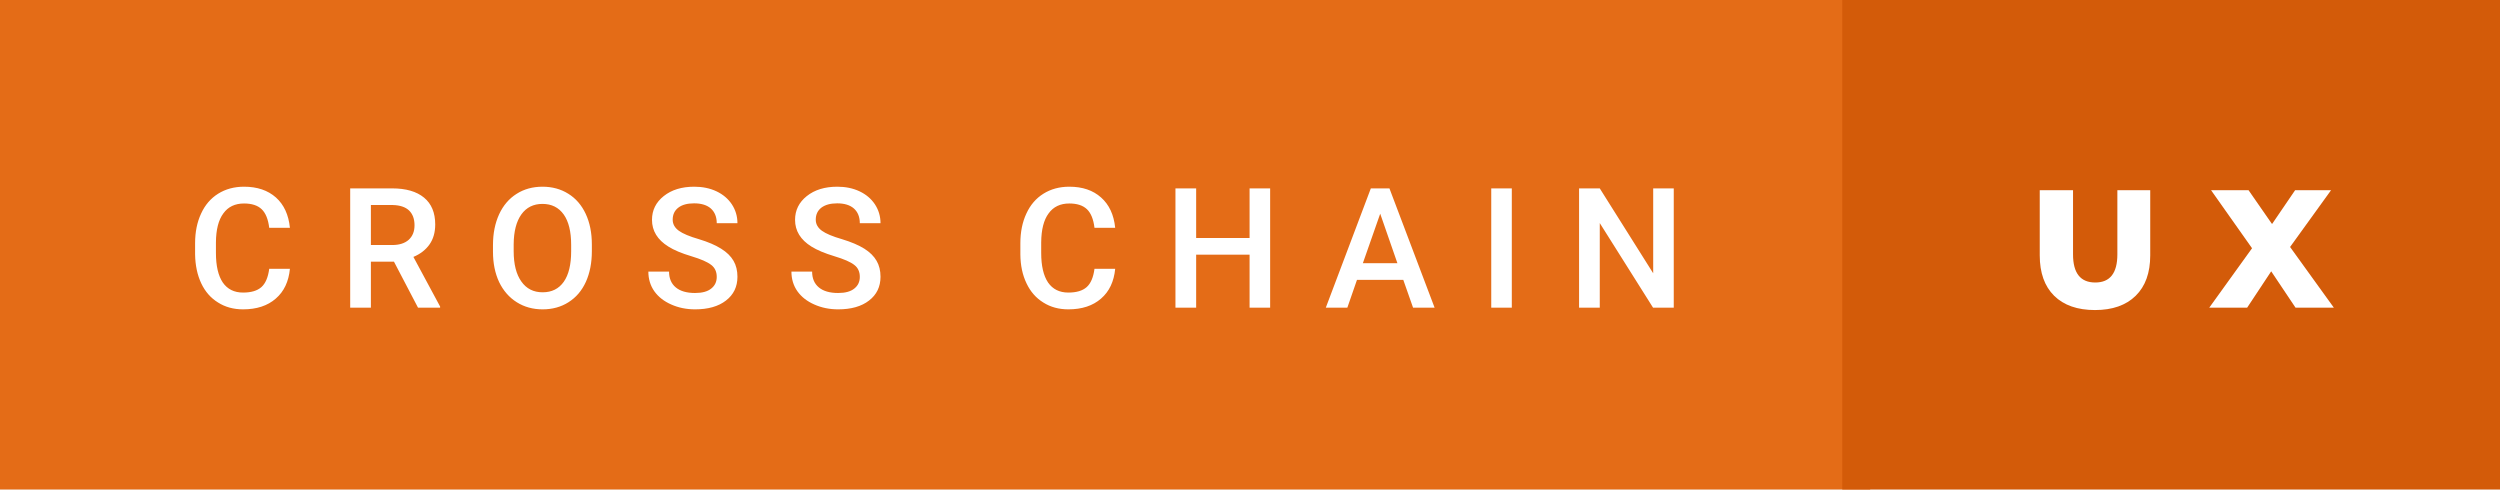
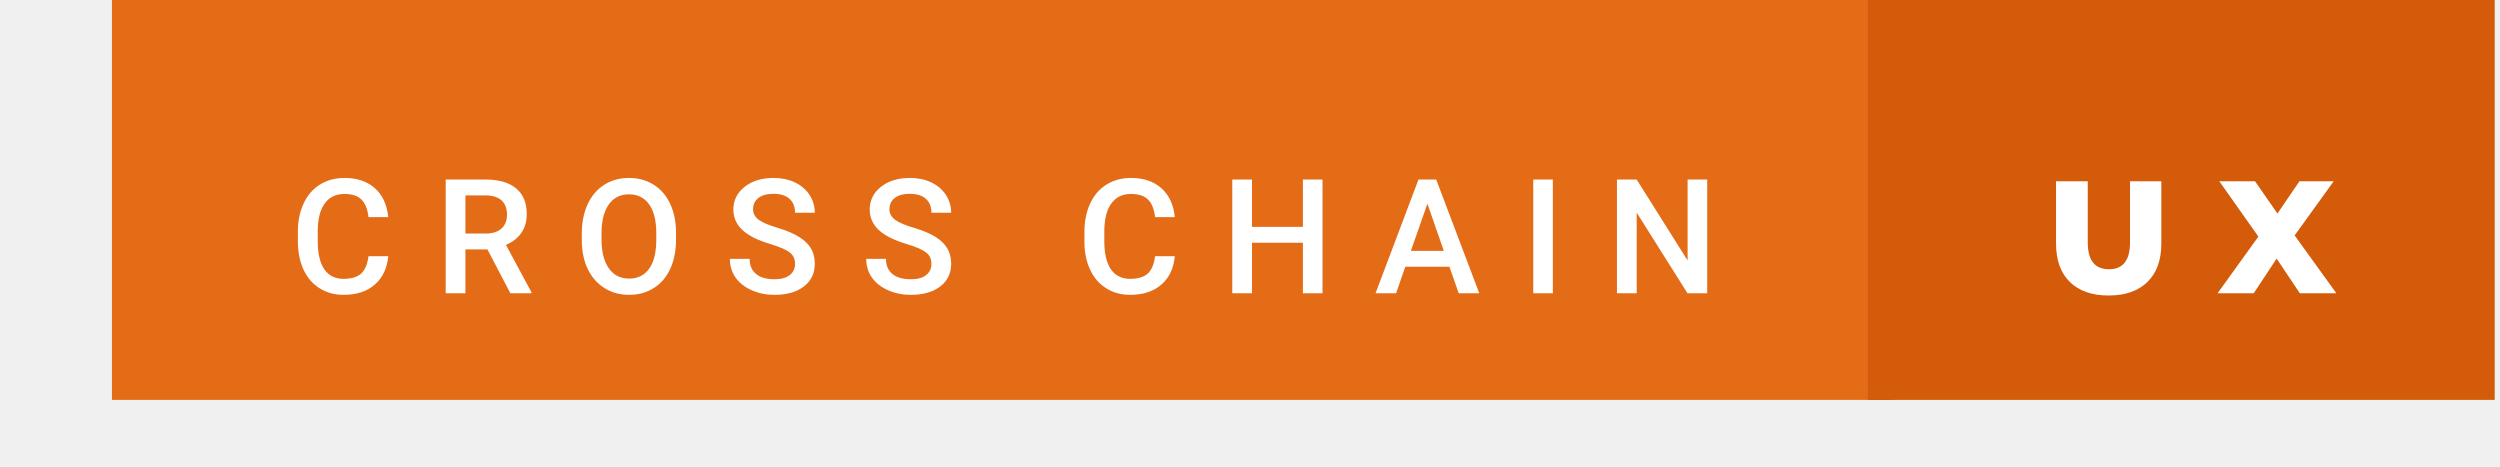
- <svg xmlns="http://www.w3.org/2000/svg" width="178.76" height="35" viewBox="0 0 178.76 35">
-   <rect class="svg__rect" x="0" y="0" width="133.73" height="35" fill="#E46C17" />
-   <rect class="svg__rect" x="131.73" y="0" width="47.03" height="35" fill="#D35B09" />
+ <svg xmlns="http://www.w3.org/2000/svg" width="160.76" height="30" viewBox="0 0 170.76 35">
+   <rect class="svg__rect" x="0" y="0" width="133.73" height="30" fill="#E46C17" />
+   <rect class="svg__rect" x="131.73" y="0" width="47.03" height="30" fill="#D35B09" />
  <path class="svg__text" d="M13.95 18.19L13.95 18.19L13.95 17.39Q13.95 16.19 14.38 15.27Q14.80 14.35 15.60 13.85Q16.40 13.35 17.45 13.35L17.45 13.35Q18.86 13.35 19.73 14.12Q20.59 14.89 20.73 16.29L20.73 16.29L19.25 16.29Q19.14 15.37 18.71 14.96Q18.28 14.55 17.45 14.55L17.45 14.55Q16.48 14.55 15.97 15.26Q15.45 15.96 15.44 17.33L15.44 17.33L15.44 18.09Q15.44 19.47 15.93 20.20Q16.43 20.92 17.38 20.92L17.38 20.92Q18.25 20.92 18.69 20.53Q19.13 20.14 19.25 19.22L19.25 19.22L20.73 19.22Q20.60 20.59 19.72 21.35Q18.84 22.12 17.38 22.12L17.38 22.12Q16.36 22.12 15.59 21.63Q14.81 21.15 14.39 20.26Q13.97 19.37 13.95 18.19ZM26.52 22L25.04 22L25.04 13.47L28.04 13.47Q29.52 13.47 30.32 14.13Q31.12 14.79 31.12 16.05L31.12 16.05Q31.12 16.90 30.71 17.48Q30.30 18.06 29.56 18.37L29.56 18.37L31.47 21.92L31.47 22L29.89 22L28.17 18.71L26.52 18.71L26.52 22ZM26.52 14.66L26.52 17.52L28.05 17.52Q28.80 17.52 29.22 17.15Q29.64 16.77 29.64 16.11L29.64 16.11Q29.64 15.43 29.25 15.05Q28.86 14.68 28.09 14.66L28.09 14.66L26.52 14.66ZM35.25 18.00L35.25 18.00L35.25 17.52Q35.25 16.28 35.69 15.32Q36.13 14.37 36.94 13.86Q37.74 13.35 38.79 13.35Q39.83 13.35 40.63 13.85Q41.44 14.35 41.88 15.29Q42.32 16.23 42.32 17.48L42.32 17.48L42.32 17.96Q42.32 19.21 41.89 20.16Q41.46 21.10 40.65 21.61Q39.85 22.12 38.80 22.12L38.80 22.12Q37.76 22.12 36.95 21.61Q36.14 21.10 35.69 20.17Q35.25 19.23 35.25 18.00ZM36.73 17.46L36.73 17.96Q36.73 19.36 37.28 20.13Q37.82 20.90 38.80 20.90L38.80 20.90Q39.78 20.90 40.31 20.15Q40.84 19.40 40.84 17.96L40.84 17.96L40.84 17.51Q40.84 16.09 40.31 15.34Q39.77 14.58 38.79 14.58L38.79 14.58Q37.82 14.58 37.28 15.33Q36.74 16.09 36.73 17.46L36.73 17.46ZM46.36 19.42L46.36 19.42L47.84 19.42Q47.84 20.15 48.32 20.55Q48.80 20.95 49.70 20.95L49.70 20.95Q50.47 20.95 50.86 20.63Q51.25 20.32 51.25 19.80L51.25 19.80Q51.25 19.24 50.85 18.94Q50.46 18.63 49.43 18.32Q48.39 18.01 47.79 17.63L47.79 17.63Q46.62 16.90 46.62 15.72L46.62 15.72Q46.62 14.69 47.46 14.02Q48.30 13.35 49.64 13.35L49.64 13.35Q50.53 13.35 51.23 13.68Q51.93 14.01 52.33 14.61Q52.73 15.22 52.73 15.96L52.73 15.96L51.25 15.96Q51.25 15.29 50.83 14.91Q50.41 14.54 49.63 14.54L49.63 14.54Q48.90 14.54 48.50 14.85Q48.10 15.16 48.10 15.71L48.10 15.71Q48.10 16.18 48.54 16.50Q48.97 16.81 49.97 17.10Q50.96 17.40 51.56 17.78Q52.17 18.16 52.45 18.65Q52.73 19.13 52.73 19.79L52.73 19.79Q52.73 20.86 51.91 21.49Q51.10 22.12 49.70 22.12L49.70 22.12Q48.77 22.12 47.99 21.77Q47.22 21.43 46.79 20.83Q46.36 20.22 46.36 19.42ZM56.59 19.42L56.59 19.42L58.07 19.42Q58.07 20.15 58.55 20.55Q59.03 20.95 59.93 20.95L59.93 20.95Q60.70 20.95 61.09 20.63Q61.48 20.32 61.48 19.80L61.48 19.80Q61.48 19.24 61.08 18.94Q60.69 18.63 59.66 18.32Q58.63 18.01 58.02 17.63L58.02 17.63Q56.85 16.90 56.85 15.72L56.85 15.72Q56.85 14.69 57.69 14.02Q58.53 13.35 59.87 13.35L59.87 13.35Q60.76 13.35 61.46 13.68Q62.16 14.01 62.56 14.61Q62.96 15.22 62.96 15.96L62.96 15.96L61.48 15.96Q61.48 15.29 61.06 14.91Q60.64 14.54 59.86 14.54L59.86 14.54Q59.14 14.54 58.73 14.85Q58.33 15.16 58.33 15.71L58.33 15.71Q58.33 16.18 58.77 16.50Q59.20 16.81 60.20 17.10Q61.19 17.40 61.80 17.78Q62.40 18.16 62.68 18.65Q62.96 19.13 62.96 19.79L62.96 19.79Q62.96 20.86 62.14 21.49Q61.33 22.12 59.93 22.12L59.93 22.12Q59.00 22.12 58.22 21.77Q57.45 21.43 57.02 20.83Q56.59 20.22 56.59 19.42ZM72.96 18.19L72.96 18.19L72.96 17.39Q72.96 16.19 73.39 15.27Q73.81 14.35 74.61 13.85Q75.41 13.35 76.46 13.35L76.46 13.35Q77.87 13.35 78.73 14.12Q79.60 14.89 79.74 16.29L79.74 16.29L78.26 16.29Q78.15 15.37 77.72 14.96Q77.29 14.55 76.46 14.55L76.46 14.55Q75.49 14.55 74.98 15.26Q74.46 15.96 74.45 17.33L74.45 17.33L74.45 18.09Q74.45 19.47 74.94 20.20Q75.44 20.92 76.39 20.92L76.39 20.92Q77.26 20.92 77.70 20.53Q78.14 20.14 78.26 19.22L78.26 19.22L79.74 19.22Q79.61 20.59 78.73 21.35Q77.85 22.12 76.39 22.12L76.39 22.12Q75.37 22.12 74.60 21.63Q73.82 21.15 73.40 20.26Q72.97 19.37 72.96 18.19ZM85.53 22L84.05 22L84.05 13.47L85.53 13.47L85.53 17.02L89.35 17.02L89.35 13.47L90.82 13.47L90.82 22L89.35 22L89.35 18.21L85.53 18.21L85.53 22ZM96.34 22L94.80 22L98.02 13.47L99.35 13.47L102.58 22L101.04 22L100.34 20.01L97.03 20.01L96.34 22ZM98.69 15.28L97.45 18.82L99.92 18.82L98.69 15.28ZM108.10 22L106.63 22L106.63 13.47L108.10 13.47L108.10 22ZM114.39 22L112.91 22L112.91 13.47L114.39 13.47L118.21 19.54L118.21 13.47L119.68 13.47L119.68 22L118.20 22L114.39 15.95L114.39 22Z" fill="#FFFFFF" />
  <path class="svg__text" d="M145.85 18.26L145.85 18.26L145.85 13.60L148.23 13.60L148.23 18.19Q148.23 20.20 149.82 20.20L149.82 20.20Q151.40 20.20 151.40 18.19L151.40 18.19L151.40 13.60L153.75 13.60L153.75 18.26Q153.75 20.13 152.71 21.15Q151.67 22.17 149.80 22.17L149.80 22.17Q147.92 22.17 146.88 21.15Q145.85 20.13 145.85 18.26ZM160.68 22L157.97 22L161.03 17.75L158.10 13.60L160.78 13.60L162.46 16.02L164.11 13.60L166.68 13.60L163.75 17.66L166.88 22L164.14 22L162.40 19.40L160.68 22Z" fill="#FFFFFF" x="144.73" />
</svg>
